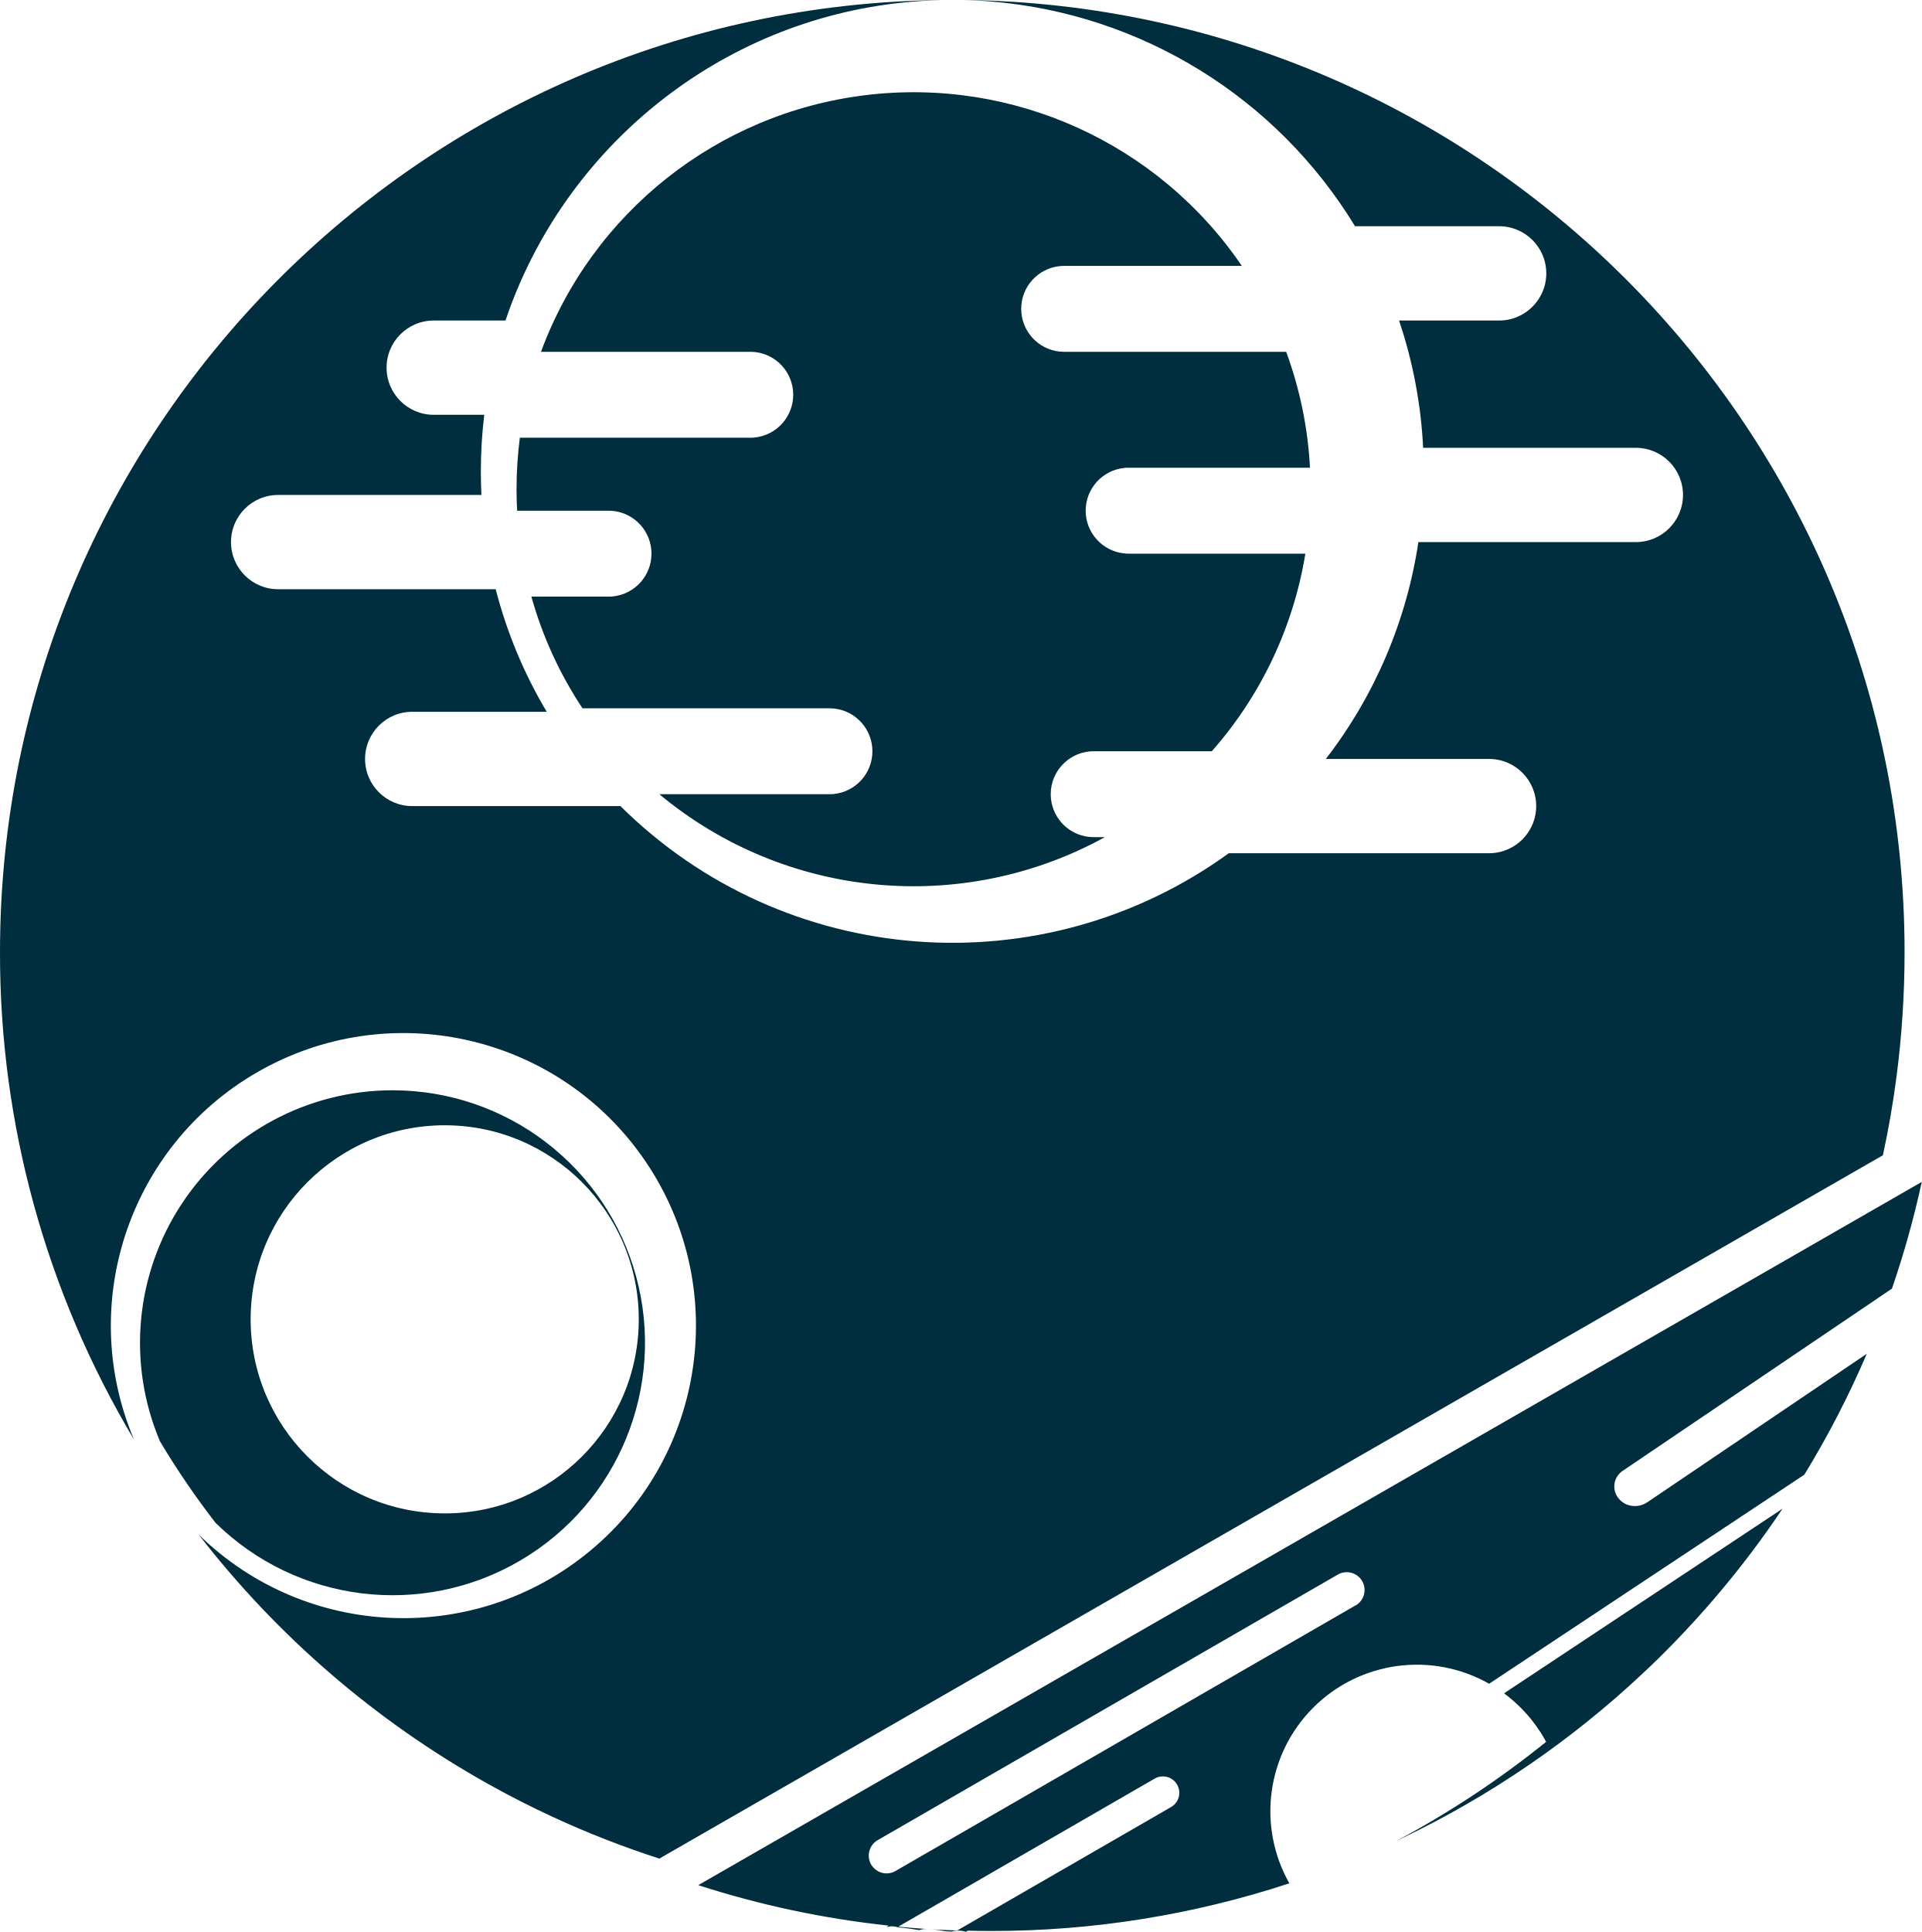
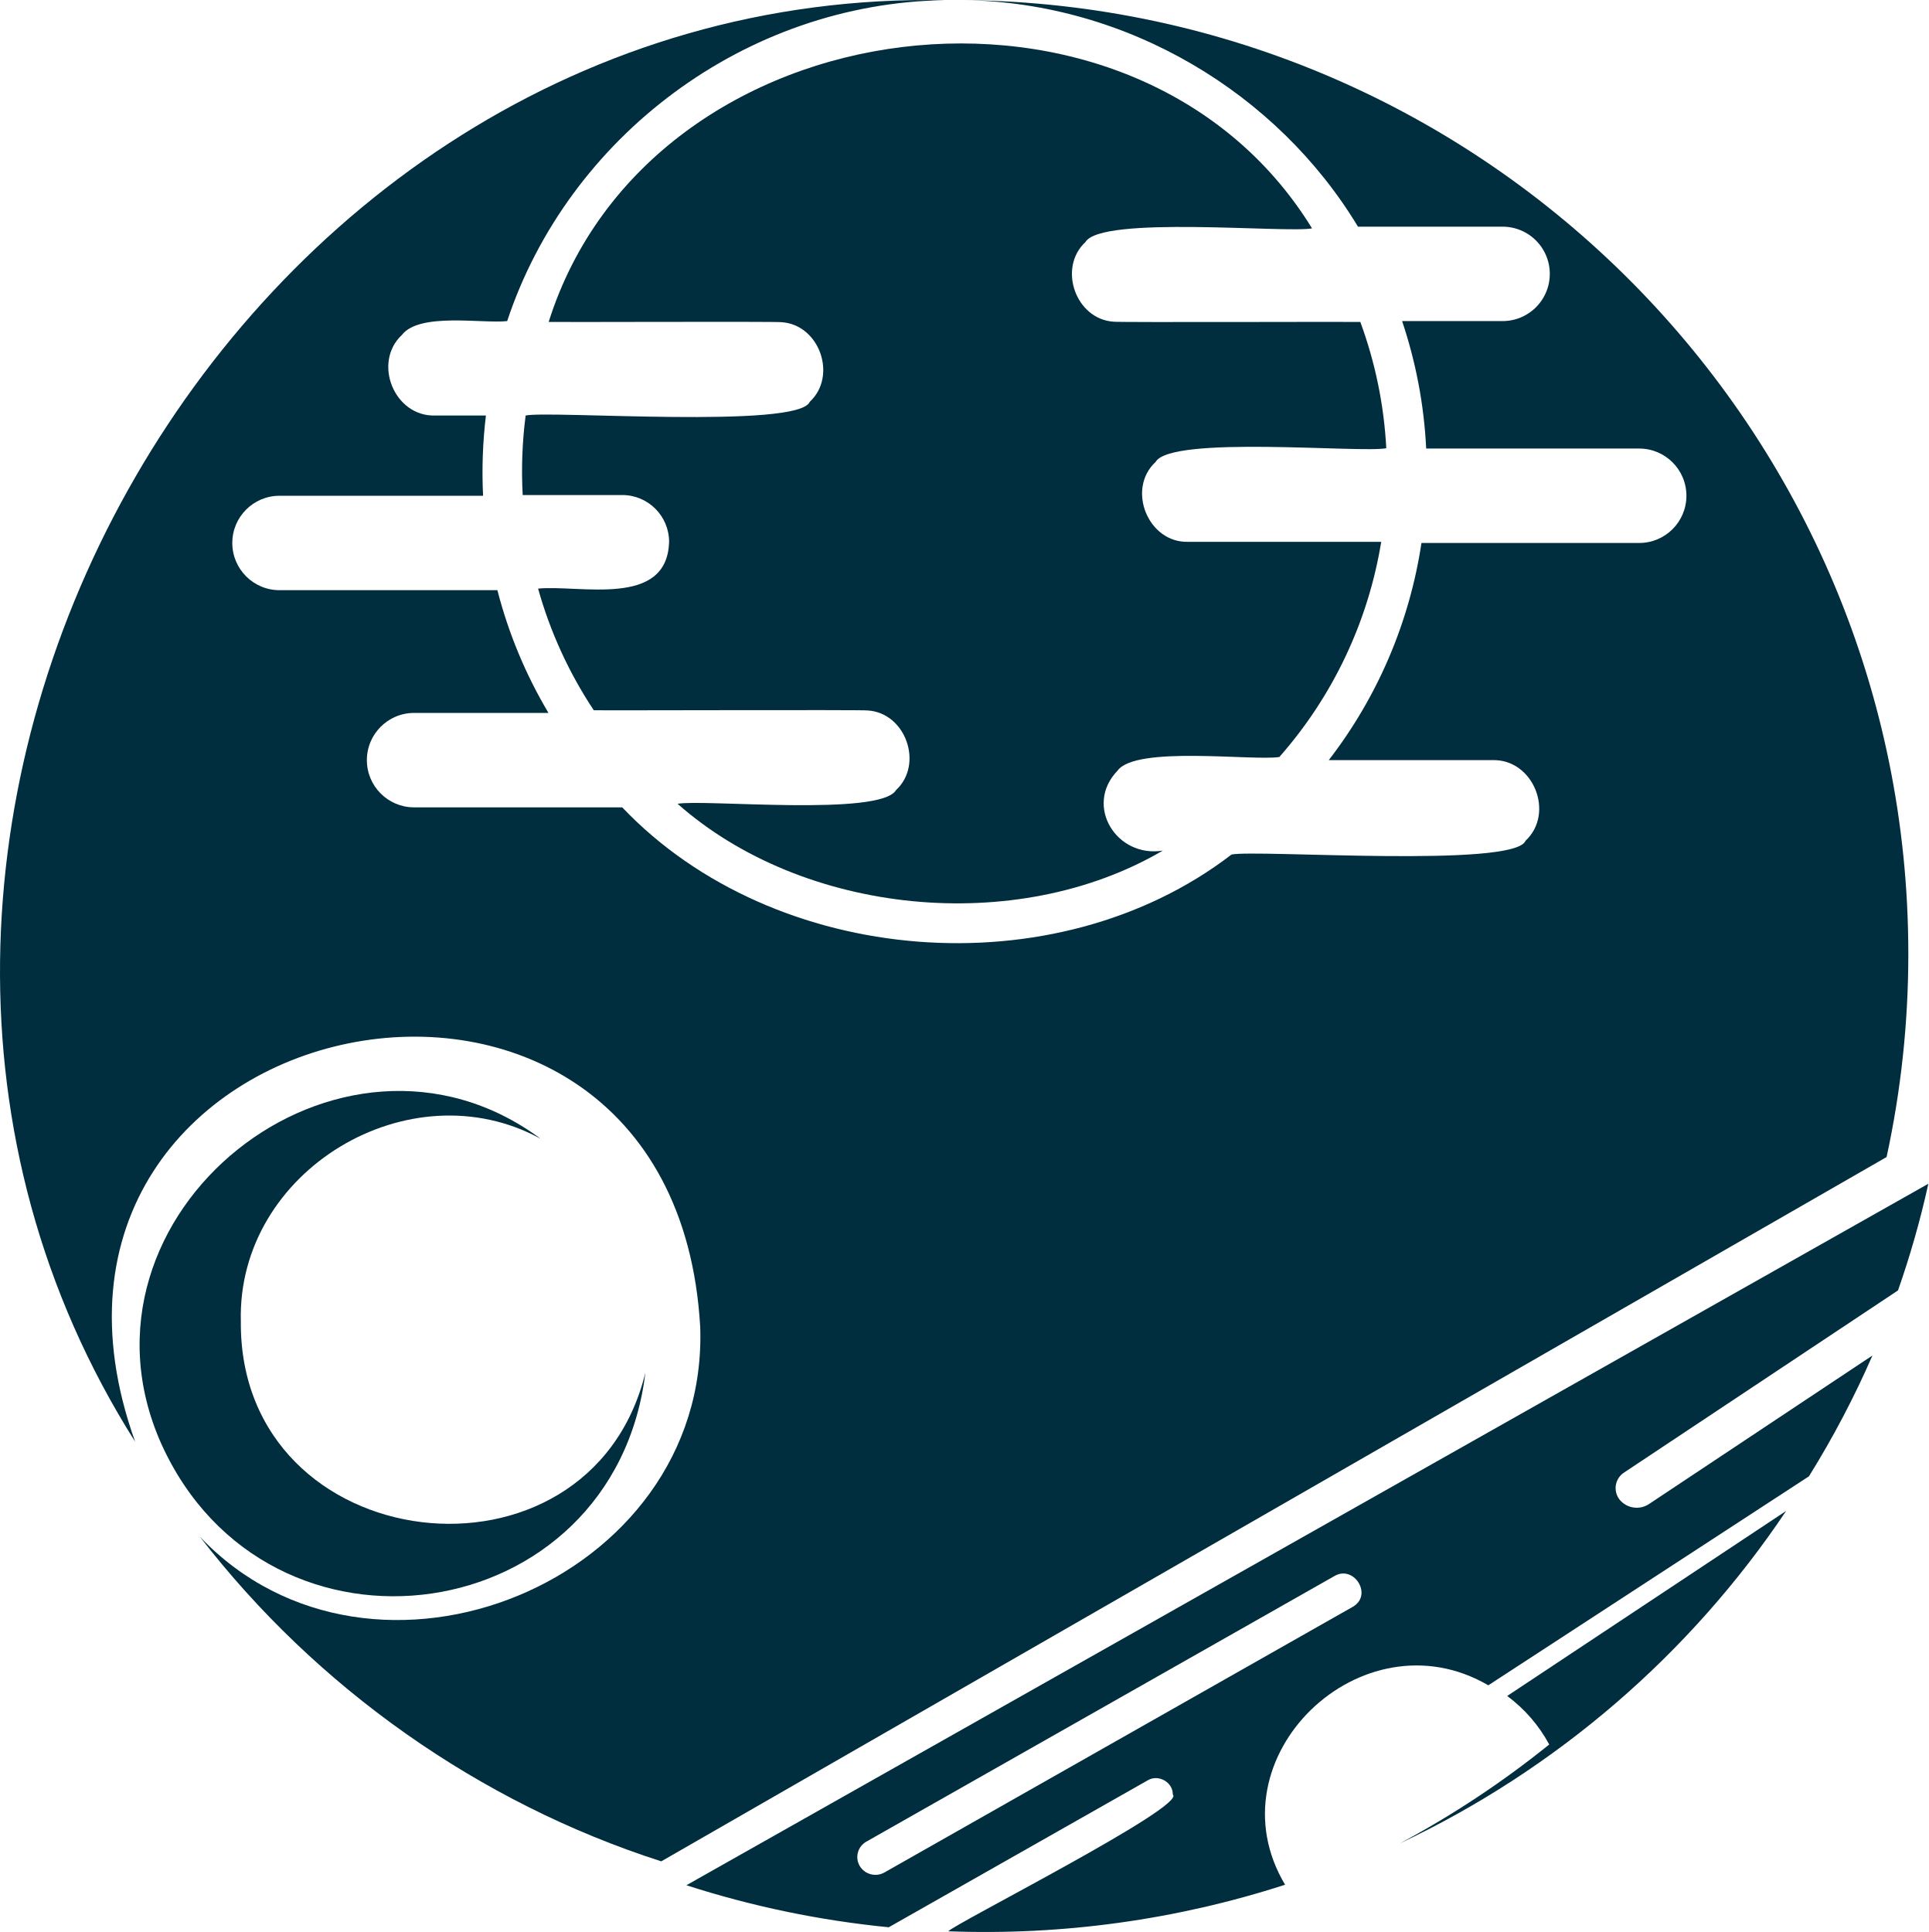
- <svg xmlns="http://www.w3.org/2000/svg" viewBox="0 0 994.66 999.98">
-   <path d="M989.64,492.88a498,498,0,0,1-4.22,64.78q-2.68,20.43-7,40.31L345.14,962a484.57,484.57,0,0,1-55-21.49q-17.06-7.87-33.38-17a494.59,494.59,0,0,1-150.1-129.27A151.41,151.41,0,1,0,73.22,745.1,490.5,490.5,0,0,1,3.88,492.88C3.88,222.36,221.84,2.73,491.73.05q-9.81.23-19.4,1.17c-96.67,9.59-176.77,75.64-206.83,164.7H228.36a24.4,24.4,0,0,0,0,48.8h26.16A239.8,239.8,0,0,0,252.76,244c0,4.1.1,8.15.29,12.2H147.84a24.4,24.4,0,0,0,0,48.8h112.6a241.79,241.79,0,0,0,26.41,63.44H217.23a24.4,24.4,0,1,0,0,48.8H325a243.93,243.93,0,0,0,314.88,24.4H774.58a24.4,24.4,0,0,0,0-48.8H690.1A242.54,242.54,0,0,0,738,280.6H850.56a24.4,24.4,0,1,0,0-48.8H740.46A243.68,243.68,0,0,0,728,165.92H779.8a24.4,24.4,0,1,0,0-48.8H705.21A244,244,0,0,0,517.28.83Q509.53.17,501.61,0C771.57,2.64,989.64,222.31,989.64,492.88Z" transform="translate(-3.88 -0.02)" fill="#002e3e" />
-   <path d="M207,564.33A130.76,130.76,0,0,0,86.66,746a422.64,422.64,0,0,0,28.76,42.2A130.68,130.68,0,1,0,207,564.33Zm27,219A100.44,100.44,0,1,1,334.49,682.9,100.44,100.44,0,0,1,234.06,783.34Z" transform="translate(-3.88 -0.02)" fill="#002e3e" />
-   <path d="M588,286.59h91.5a204.4,204.4,0,0,1-48.42,102.27H569.9c-.77,0-1.53,0-2.26.11a22.24,22.24,0,0,0,0,44.24c.73.06,1.49.11,2.26.11h5.83a205.54,205.54,0,0,1-230.58-22.23h88.21c.71,0,1.45,0,2.13-.11a22.24,22.24,0,0,0,0-44.24,21.21,21.21,0,0,0-2.13-.12h-128a203.66,203.66,0,0,1-26.46-57.8H319c.72,0,1.45,0,2.14-.11a22.24,22.24,0,0,0,0-44.24c-.69-.06-1.42-.11-2.14-.11H271.54c-.22-3.69-.31-7.38-.31-11.11a207.83,207.83,0,0,1,1.71-26.68H392.37c.71,0,1.44,0,2.13-.11a22.24,22.24,0,0,0,0-44.24c-.69-.07-1.42-.11-2.13-.11H283.88a205.55,205.55,0,0,1,362.74-44.47h-92c-.77,0-1.53.05-2.26.12a22.24,22.24,0,0,0,0,44.24c.73.06,1.49.11,2.26.11H669.57a204.71,204.71,0,0,1,12.33,60H588c-.78,0-1.53,0-2.27.11a22.24,22.24,0,0,0,0,44.24C586.47,286.55,587.22,286.59,588,286.59Z" transform="translate(-3.88 -0.02)" fill="#002e3e" />
-   <path d="M843.9,761.2,983.1,667a485.2,485.2,0,0,0,15.44-55.24l-633.27,364a490.47,490.47,0,0,0,98.55,20.93l-1.22.71,2.63-.37a12.86,12.86,0,0,1,3.61.59c3.66.19,7.25.9,10.86,1.41a9.26,9.26,0,0,1,4-.56,48.43,48.43,0,0,1,8.44,1l-.22-.08a5.13,5.13,0,0,0,.81.17c1.19.13,2.39.17,3.58.2l.22,0a13.21,13.21,0,0,1,3.3-.46,12.85,12.85,0,0,1,4,.61l1-.59c4,.1,8,.15,12,.15a492.21,492.21,0,0,0,154.38-24.67A75.83,75.83,0,0,1,774.62,871.51L937.76,763.3a488.16,488.16,0,0,0,32.33-62.59L856.46,777.59a11.41,11.41,0,0,1-10.76,1.08,10.71,10.71,0,0,1-4.29-3.34A9.73,9.73,0,0,1,843.9,761.2ZM609.8,935.44l-110.53,63.8q-15.37-.51-30.47-2l132.51-76.52a8.5,8.5,0,1,1,8.49,14.72Zm95.72-104.51L467.36,968.43a9,9,0,0,1-4.62,1.24,9.22,9.22,0,0,1-4.61-17.2L696.3,815a9.22,9.22,0,0,1,9.22,16Z" transform="translate(-3.88 -0.02)" fill="#002e3e" />
-   <path d="M926.49,780.89A493.77,493.77,0,0,1,893,825.27q-11.12,13.14-23.1,25.43l0,0q-7.76,8-15.91,15.59a493.39,493.39,0,0,1-125.19,85.52l-1.88.88a492.94,492.94,0,0,0,77.2-51.12c-.66-1.24-1.37-2.44-2.1-3.65-.31-.52-.66-1.05-1-1.57-1.2-1.83-2.47-3.63-3.81-5.36-.37-.49-.76-1-1.15-1.44a77.06,77.06,0,0,0-12.44-12.11l-1.25-1Z" transform="translate(-3.88 -0.02)" fill="#002e3e" />
+ <svg xmlns="http://www.w3.org/2000/svg" viewBox="0 0 986.253 988.157">
+   <path d="M982.871,493.709a489.546,489.546,0,0,1-11.108,104L345.073,957.944C251.934,928.035,168.6,869.07,109.091,791.891c88.23,93.052,260.475,23.157,255.9-107.287-13.632-239.5-369.851-166.818-289,58.7C-118.634,435.624,122.593-.953,490.143,6,387.933,7.553,297.533,75.956,266.259,170.15c-12.527,1.391-44.833-4.588-53.821,7.074-15.128,14.091-3.955,41.953,17.072,41.218h25.883a243.553,243.553,0,0,0-1.448,41.049H149.826a24.146,24.146,0,1,0,0,48.292H261.261a239.106,239.106,0,0,0,26.126,62.78H218.5a24.147,24.147,0,0,0,0,48.293H325.1C402.878,500.623,546.677,512.19,636.711,443c12.357-2.688,144.811,7.052,150.407-7.071,15.113-14.094,3.98-41.958-17.073-41.221H686.452a240.112,240.112,0,0,0,47.423-111.073H845.237a24.146,24.146,0,1,0,0-48.292H736.289a241.492,241.492,0,0,0-12.314-65.195h51.238a24.147,24.147,0,1,0,0-48.293H701.4C660.181,53.524,583.619,7.236,499.922,5.98,767.076,8.563,982.871,225.952,982.871,493.709Z" transform="translate(-6.874 -5.922)" style="fill:#002e3e" />
+   <path d="M336.961,707.939C320.888,839.914,143.8,865.283,89.286,744.194c-52.034-117.1,91.57-231.752,194.078-155.848-67-36.623-155.325,16.352-153.317,93.41C128.99,803.724,308.5,824.869,336.961,707.939Z" transform="translate(-6.874 -5.922)" style="fill:#002e3e" />
+   <path d="M614.809,283.045h98.484A220.039,220.039,0,0,1,661.18,393.109c-13.513,2.087-73.559-5.957-82.764,7.009-17.245,17.878-.463,44.79,23.185,40.846C526.55,485,417.63,473.873,353.429,417.037c13.285-2.454,103.645,6.609,111.716-7.008,14.229-13.18,5.012-39.523-14.477-40.727-2.794-.432-137.341.06-140.117-.12a219.1,219.1,0,0,1-28.473-62.21c21.363-2.061,66.064,10.039,67-23.927a23.955,23.955,0,0,0-23.783-23.928H274.206a221.905,221.905,0,0,1,1.507-40.676c12.3-2.636,139.553,6.941,145.31-7.007,14.229-13.18,5.013-39.523-14.477-40.727-2.651-.4-116.386.034-119.06-.12C339.265,6.325,587.732-24.147,677.905,122.733c-13.324,2.5-107.935-6.692-115.9,7.007-14.23,13.18-5.013,39.523,14.477,40.727,2.823.4,123.274-.034,126.119.12a220.184,220.184,0,0,1,13.279,64.6c-13.322,2.522-110.1-6.725-117.984,7.008C582.826,256.158,594.139,283.88,614.809,283.045Z" transform="translate(-6.874 -5.922)" style="fill:#002e3e" />
+   <path d="M357.931,970.164a494.622,494.622,0,0,0,103.492,21.494l132.439-75.15c5.447-3.28,12.95.94,12.835,7.254,7.4,5.957-113.4,67.033-114.784,69.954a498.725,498.725,0,0,0,172.21-23.809C625.492,905.144,703.384,830.163,768.061,867.9c.964-.635,163.14-106.329,163.976-106.876a480.124,480.124,0,0,0,32.49-61.811c-.126.122-113.973,75.744-114.21,75.932a11.339,11.339,0,0,1-15.131-2.236,9.515,9.515,0,0,1,2.5-13.954c.2-.129,139.724-92.907,139.91-93.022a471.81,471.81,0,0,0,15.526-54.567ZM698.611,827.83,459.226,963.623a9.357,9.357,0,0,1-12.657-3.325,9.024,9.024,0,0,1,3.385-12.43L689.338,812.035C699.4,806.066,709.268,821.929,698.611,827.83Z" transform="translate(-6.874 -5.922)" style="fill:#002e3e" />
+   <path d="M920.38,778.724A489.352,489.352,0,0,1,722.816,948.762a488.765,488.765,0,0,0,76.4-50.587,75.339,75.339,0,0,0-21.491-24.822Z" transform="translate(-6.874 -5.922)" style="fill:#002e3e" />
</svg>
